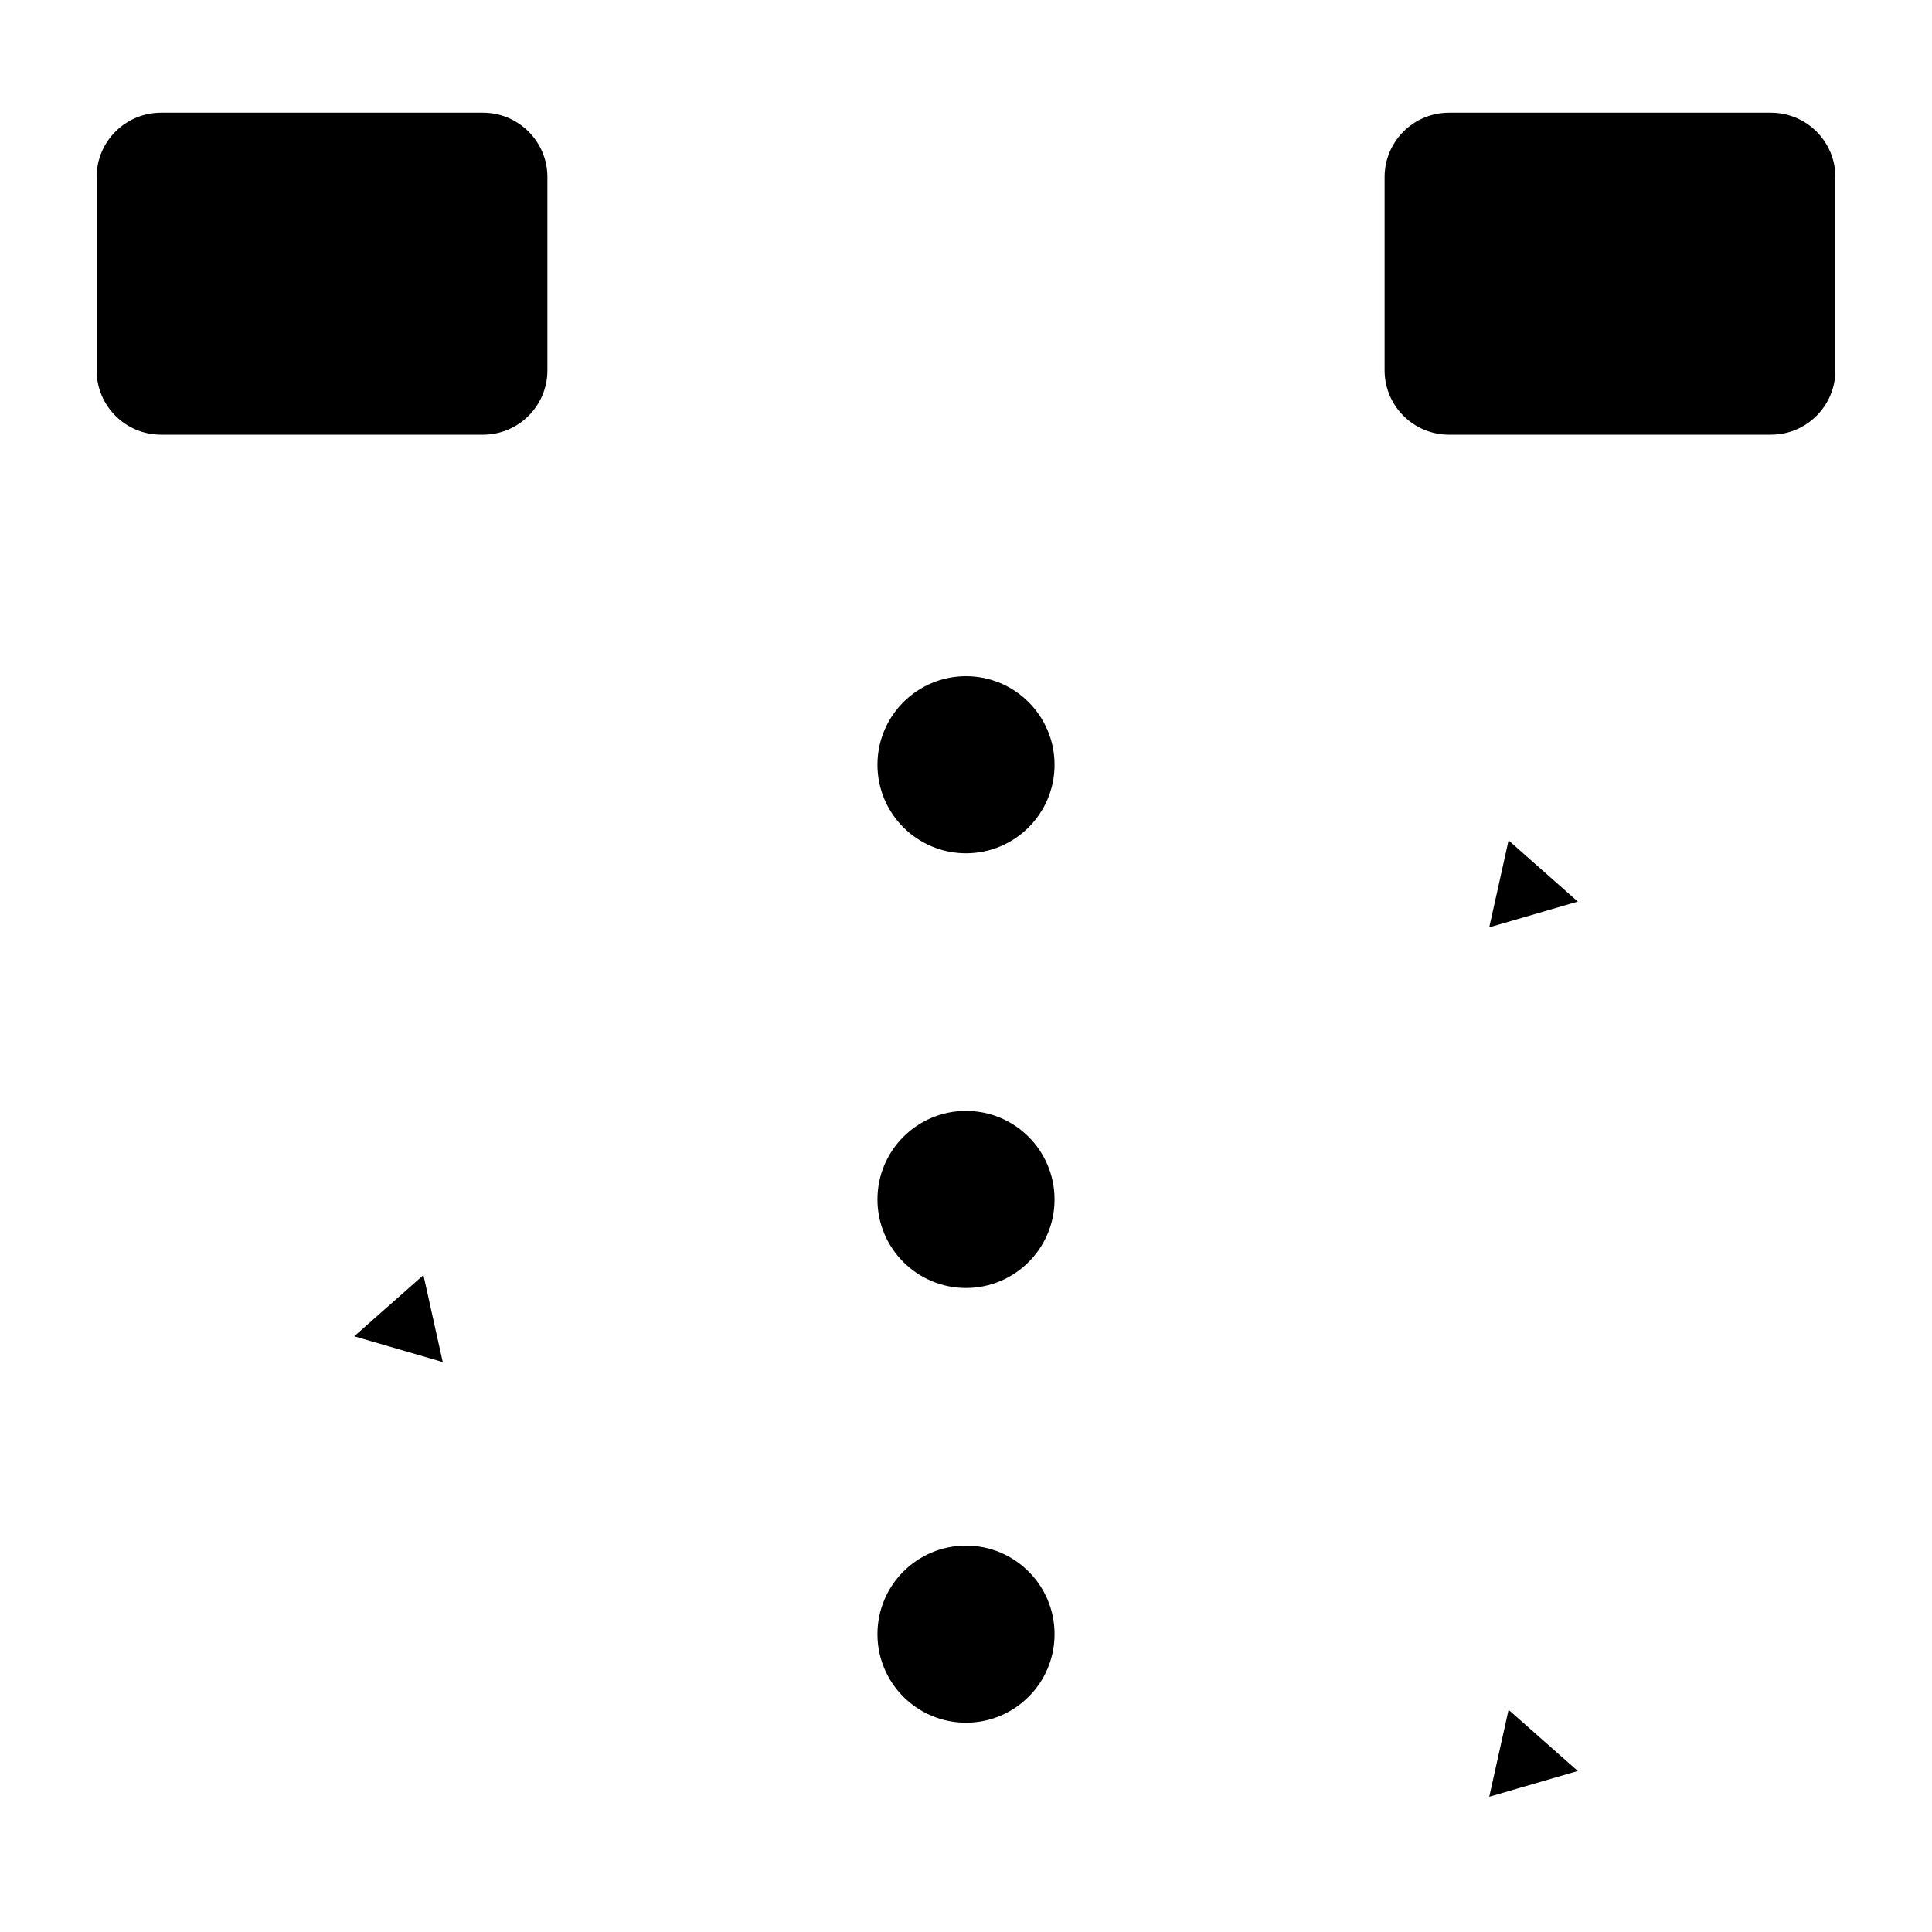
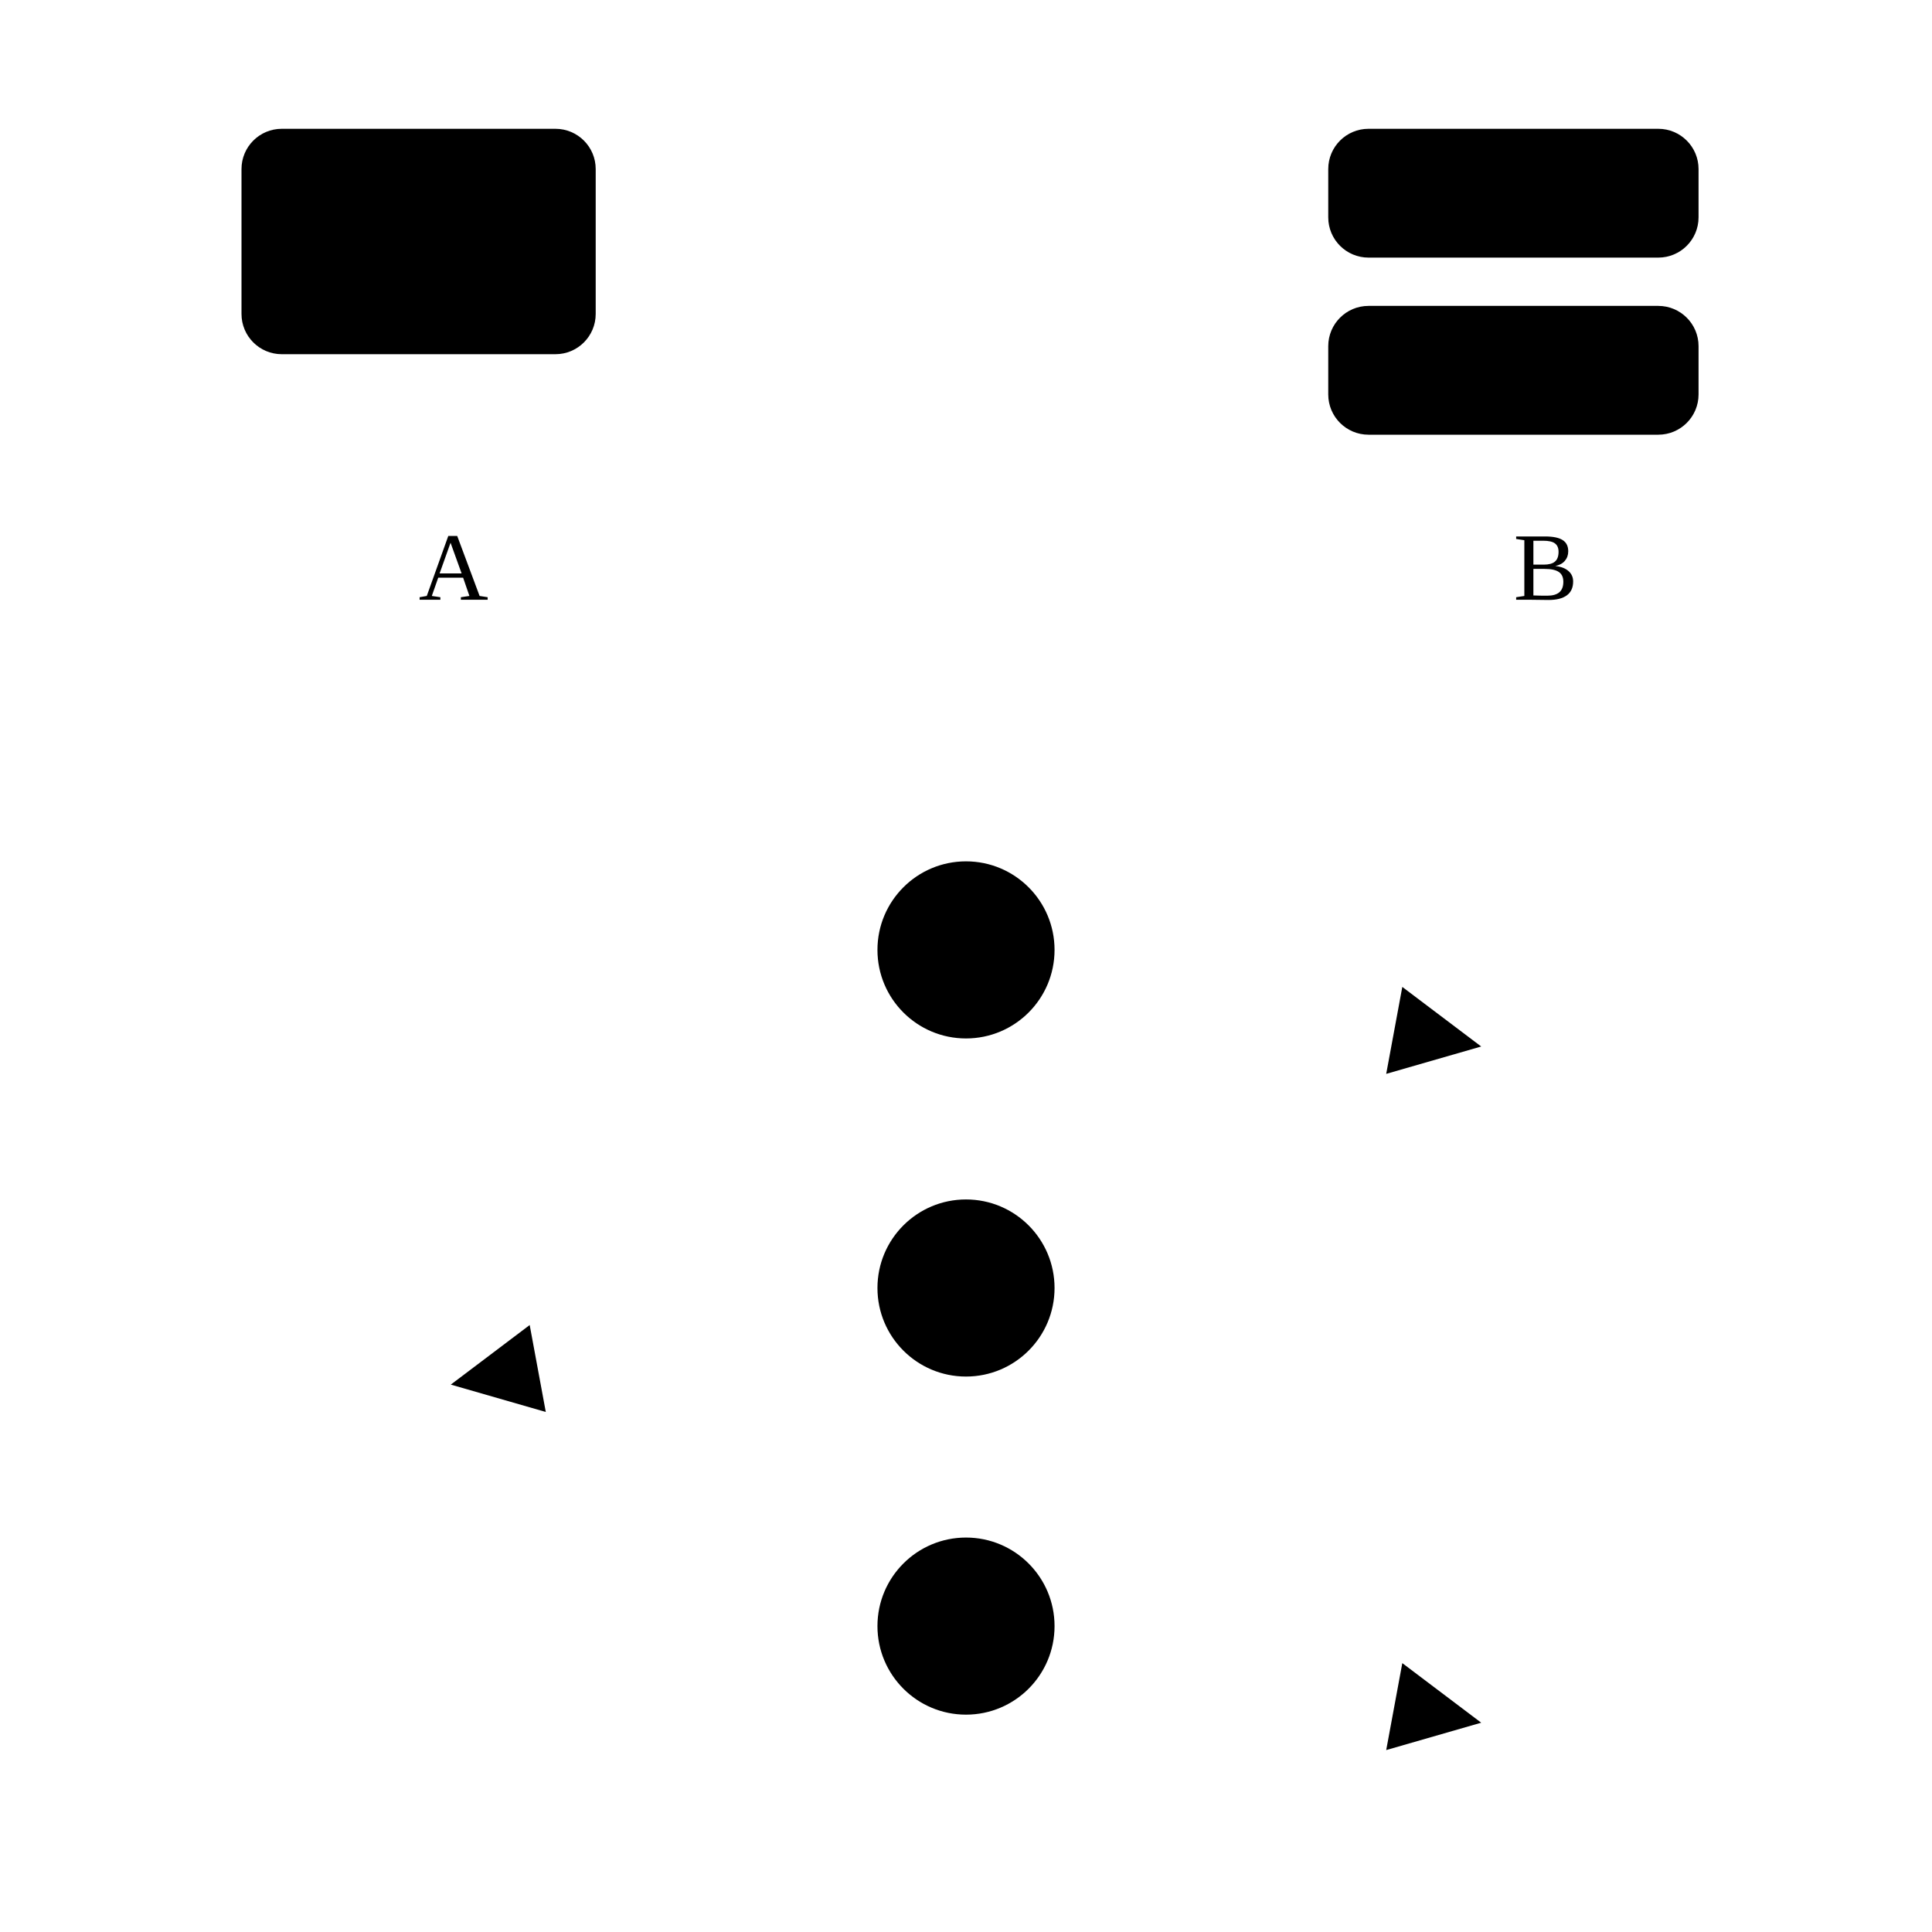
<svg xmlns="http://www.w3.org/2000/svg" viewBox="0 0 240 240">
-   <path class="k-soft" d="M40 56V232M200 56V232" />
-   <rect class="k-box" x="12" y="14" width="56" height="40" rx="8" />
-   <text x="40" y="34.5">A</text>
-   <rect class="k-box" x="172" y="14" width="56" height="40" rx="8" />
-   <text x="200" y="34.5">B</text>
-   <path class="k-acc" d="M44 78L190.1 110.7" />
-   <polygon class="k-accf" points="196,112 185,115.2 187.4,104.4" />
-   <path class="k-acc" d="M196 132L49.9 164.7" />
-   <polygon class="k-accf" points="44,166 52.6,158.4 55,169.2" />
-   <path class="k-acc" d="M44 186L190.1 218.7" />
-   <polygon class="k-accf" points="196,220 185,223.2 187.4,212.4" />
-   <circle class="k-box" cx="120" cy="95" r="11" />
-   <text x="120" y="95.5">1</text>
-   <circle class="k-box" cx="120" cy="149" r="11" />
-   <text x="120" y="149.5">2</text>
-   <circle class="k-box" cx="120" cy="203" r="11" />
-   <text x="120" y="203.5">3</text>
+   <path class="k-soft" d="M52 90V232M188 90V232" />
+   <rect class="k-box" x="30" y="16" width="44" height="28" rx="5" />
+   <path class="k-ink" d="M52 44V54M40 54H64" />
+   <text x="52" y="74.5">A</text>
+   <rect class="k-box" x="165" y="16" width="46" height="16" rx="5" />
+   <rect class="k-box" x="165" y="38" width="46" height="16" rx="5" />
+   <circle class="k-fill" cx="174" cy="24" r="2" />
+   <circle class="k-fill" cx="174" cy="46" r="2" />
+   <text x="188" y="74.5">B</text>
+   <path class="k-flow" d="M56 106L173.2 128" />
+   <polygon class="k-fill" points="184,130 172.2,133.4 174.2,122.6" />
+   <circle class="k-box" cx="120" cy="118" r="11" />
+   <text x="120" y="118.5">1</text>
+   <path class="k-flow" d="M184 148L66.8 170" />
+   <polygon class="k-fill" points="56,172 65.8,164.6 67.8,175.4" />
+   <circle class="k-box" cx="120" cy="160" r="11" />
+   <text x="120" y="160.5">2</text>
+   <path class="k-flow" d="M56 190L173.2 212" />
+   <polygon class="k-fill" points="184,214 172.2,217.4 174.2,206.6" />
+   <circle class="k-box" cx="120" cy="202" r="11" />
+   <text x="120" y="202.5">3</text>
</svg>
